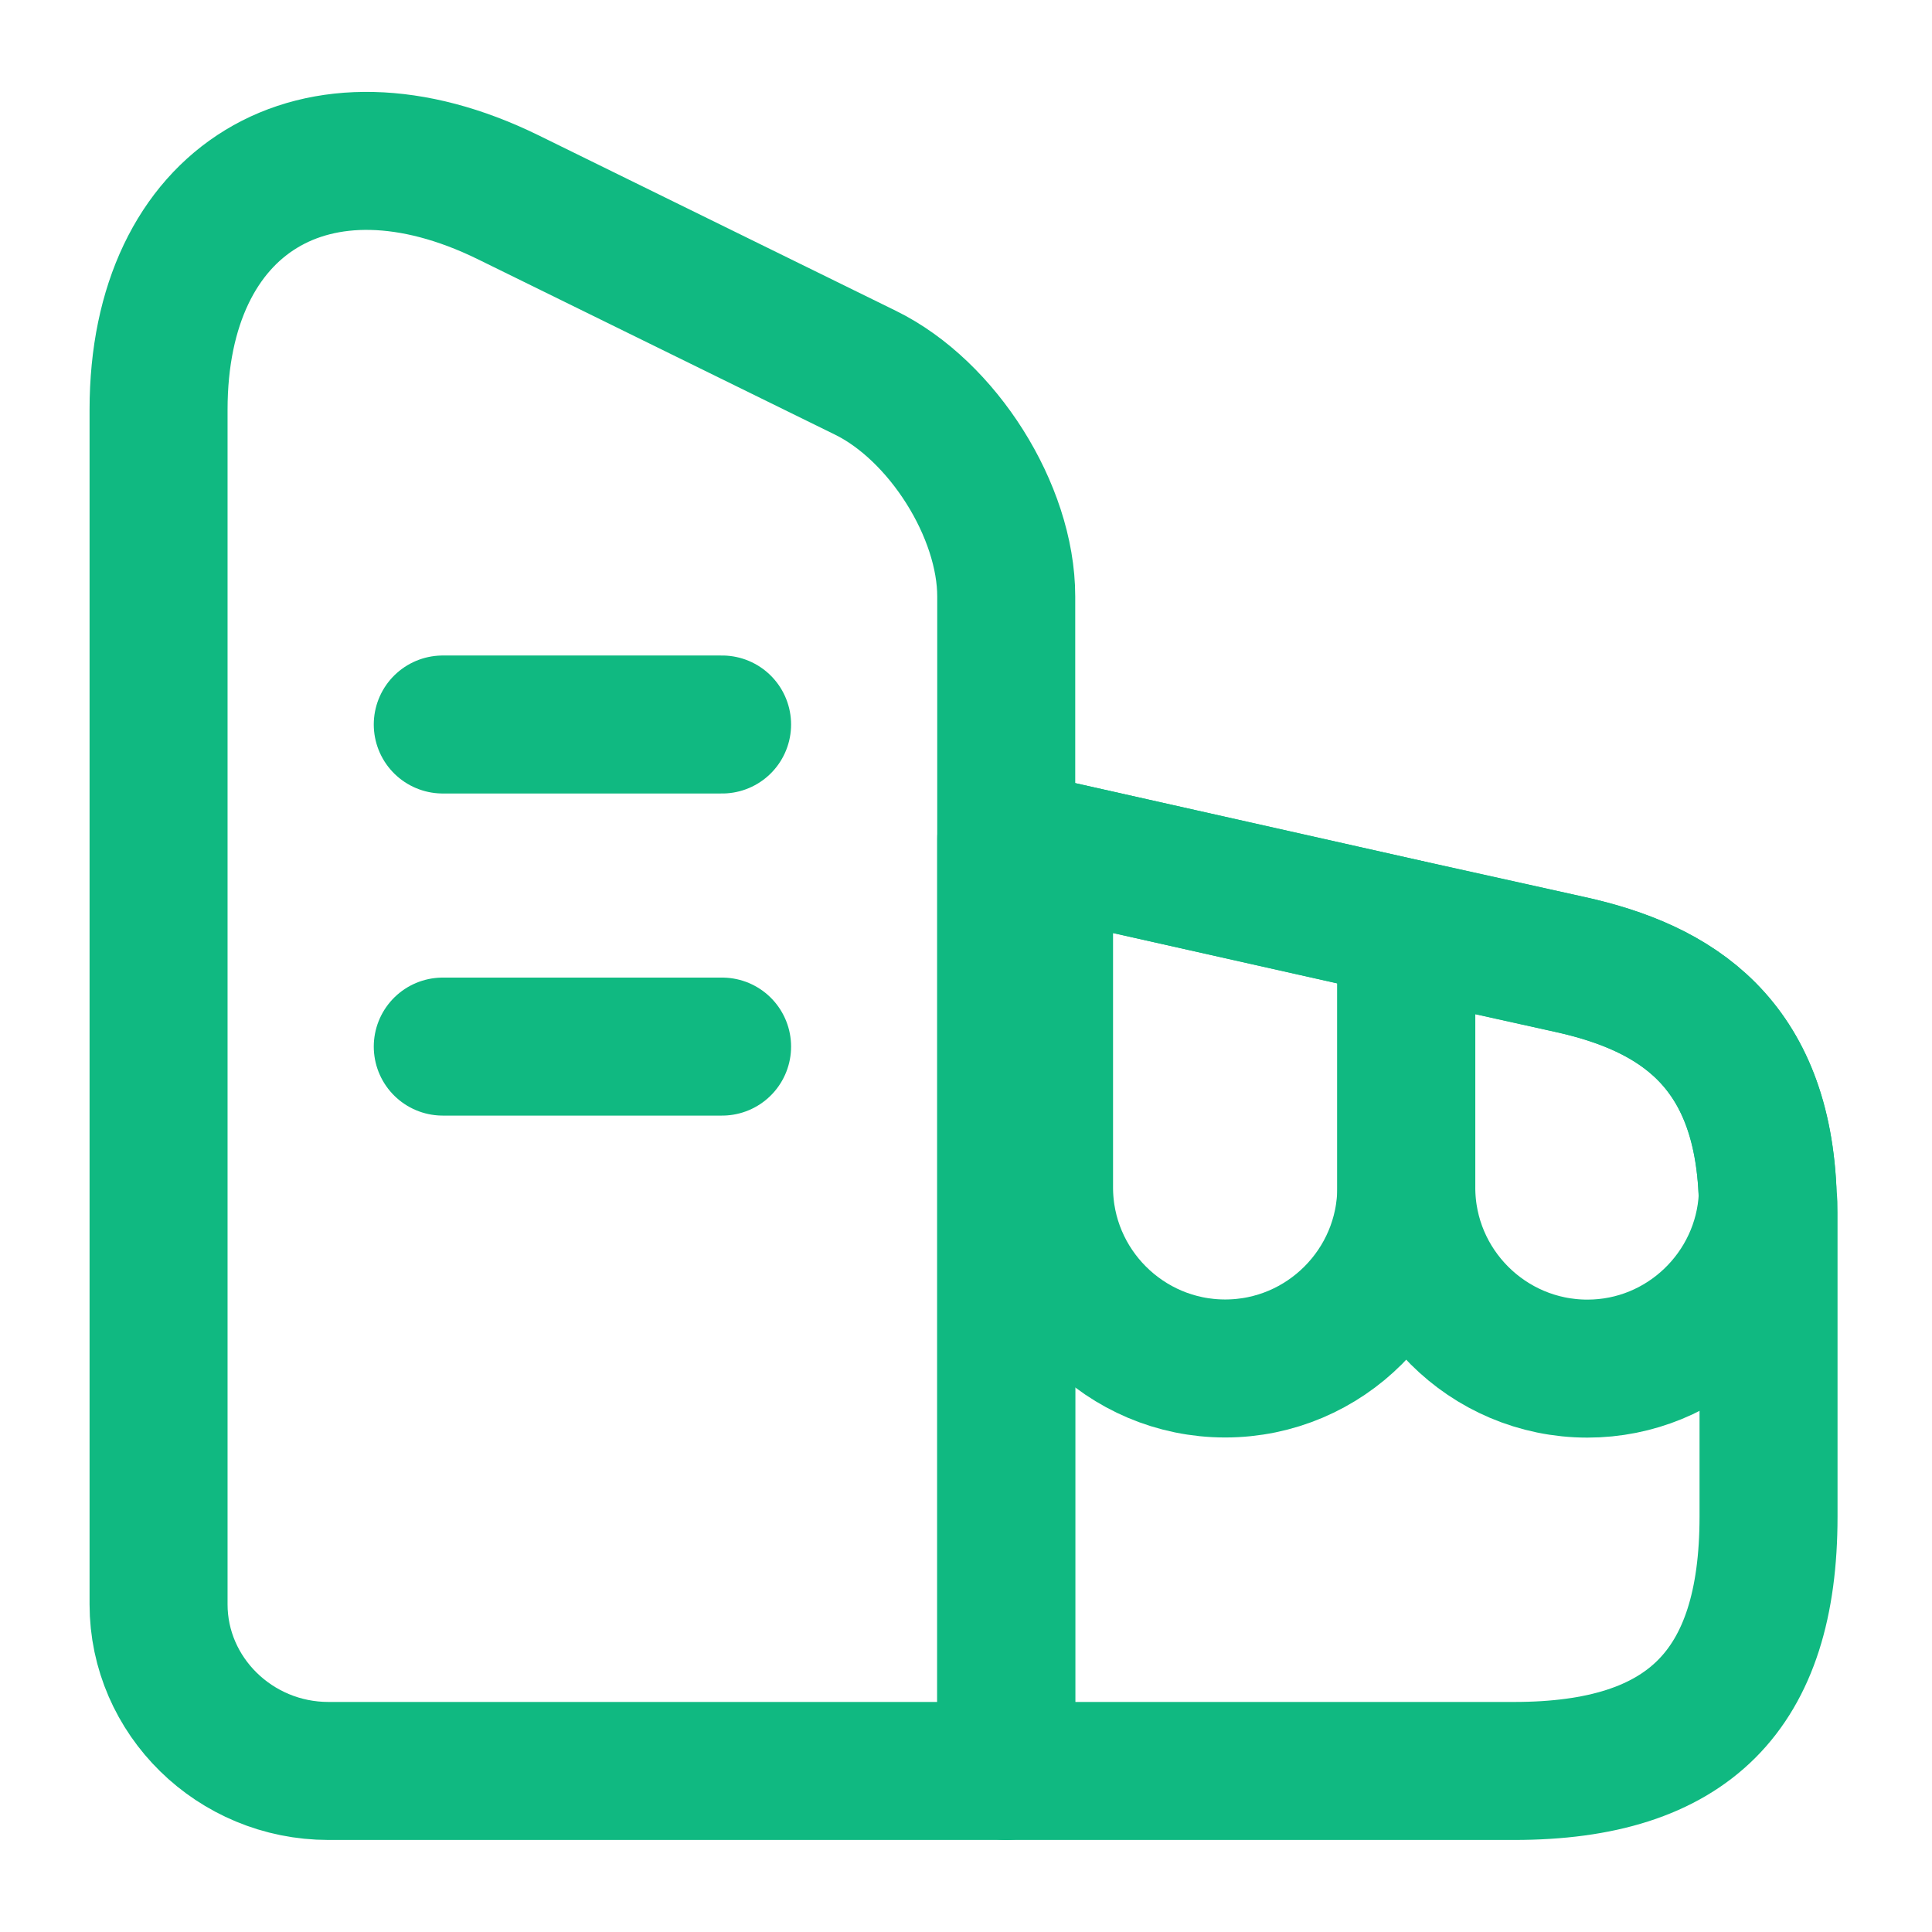
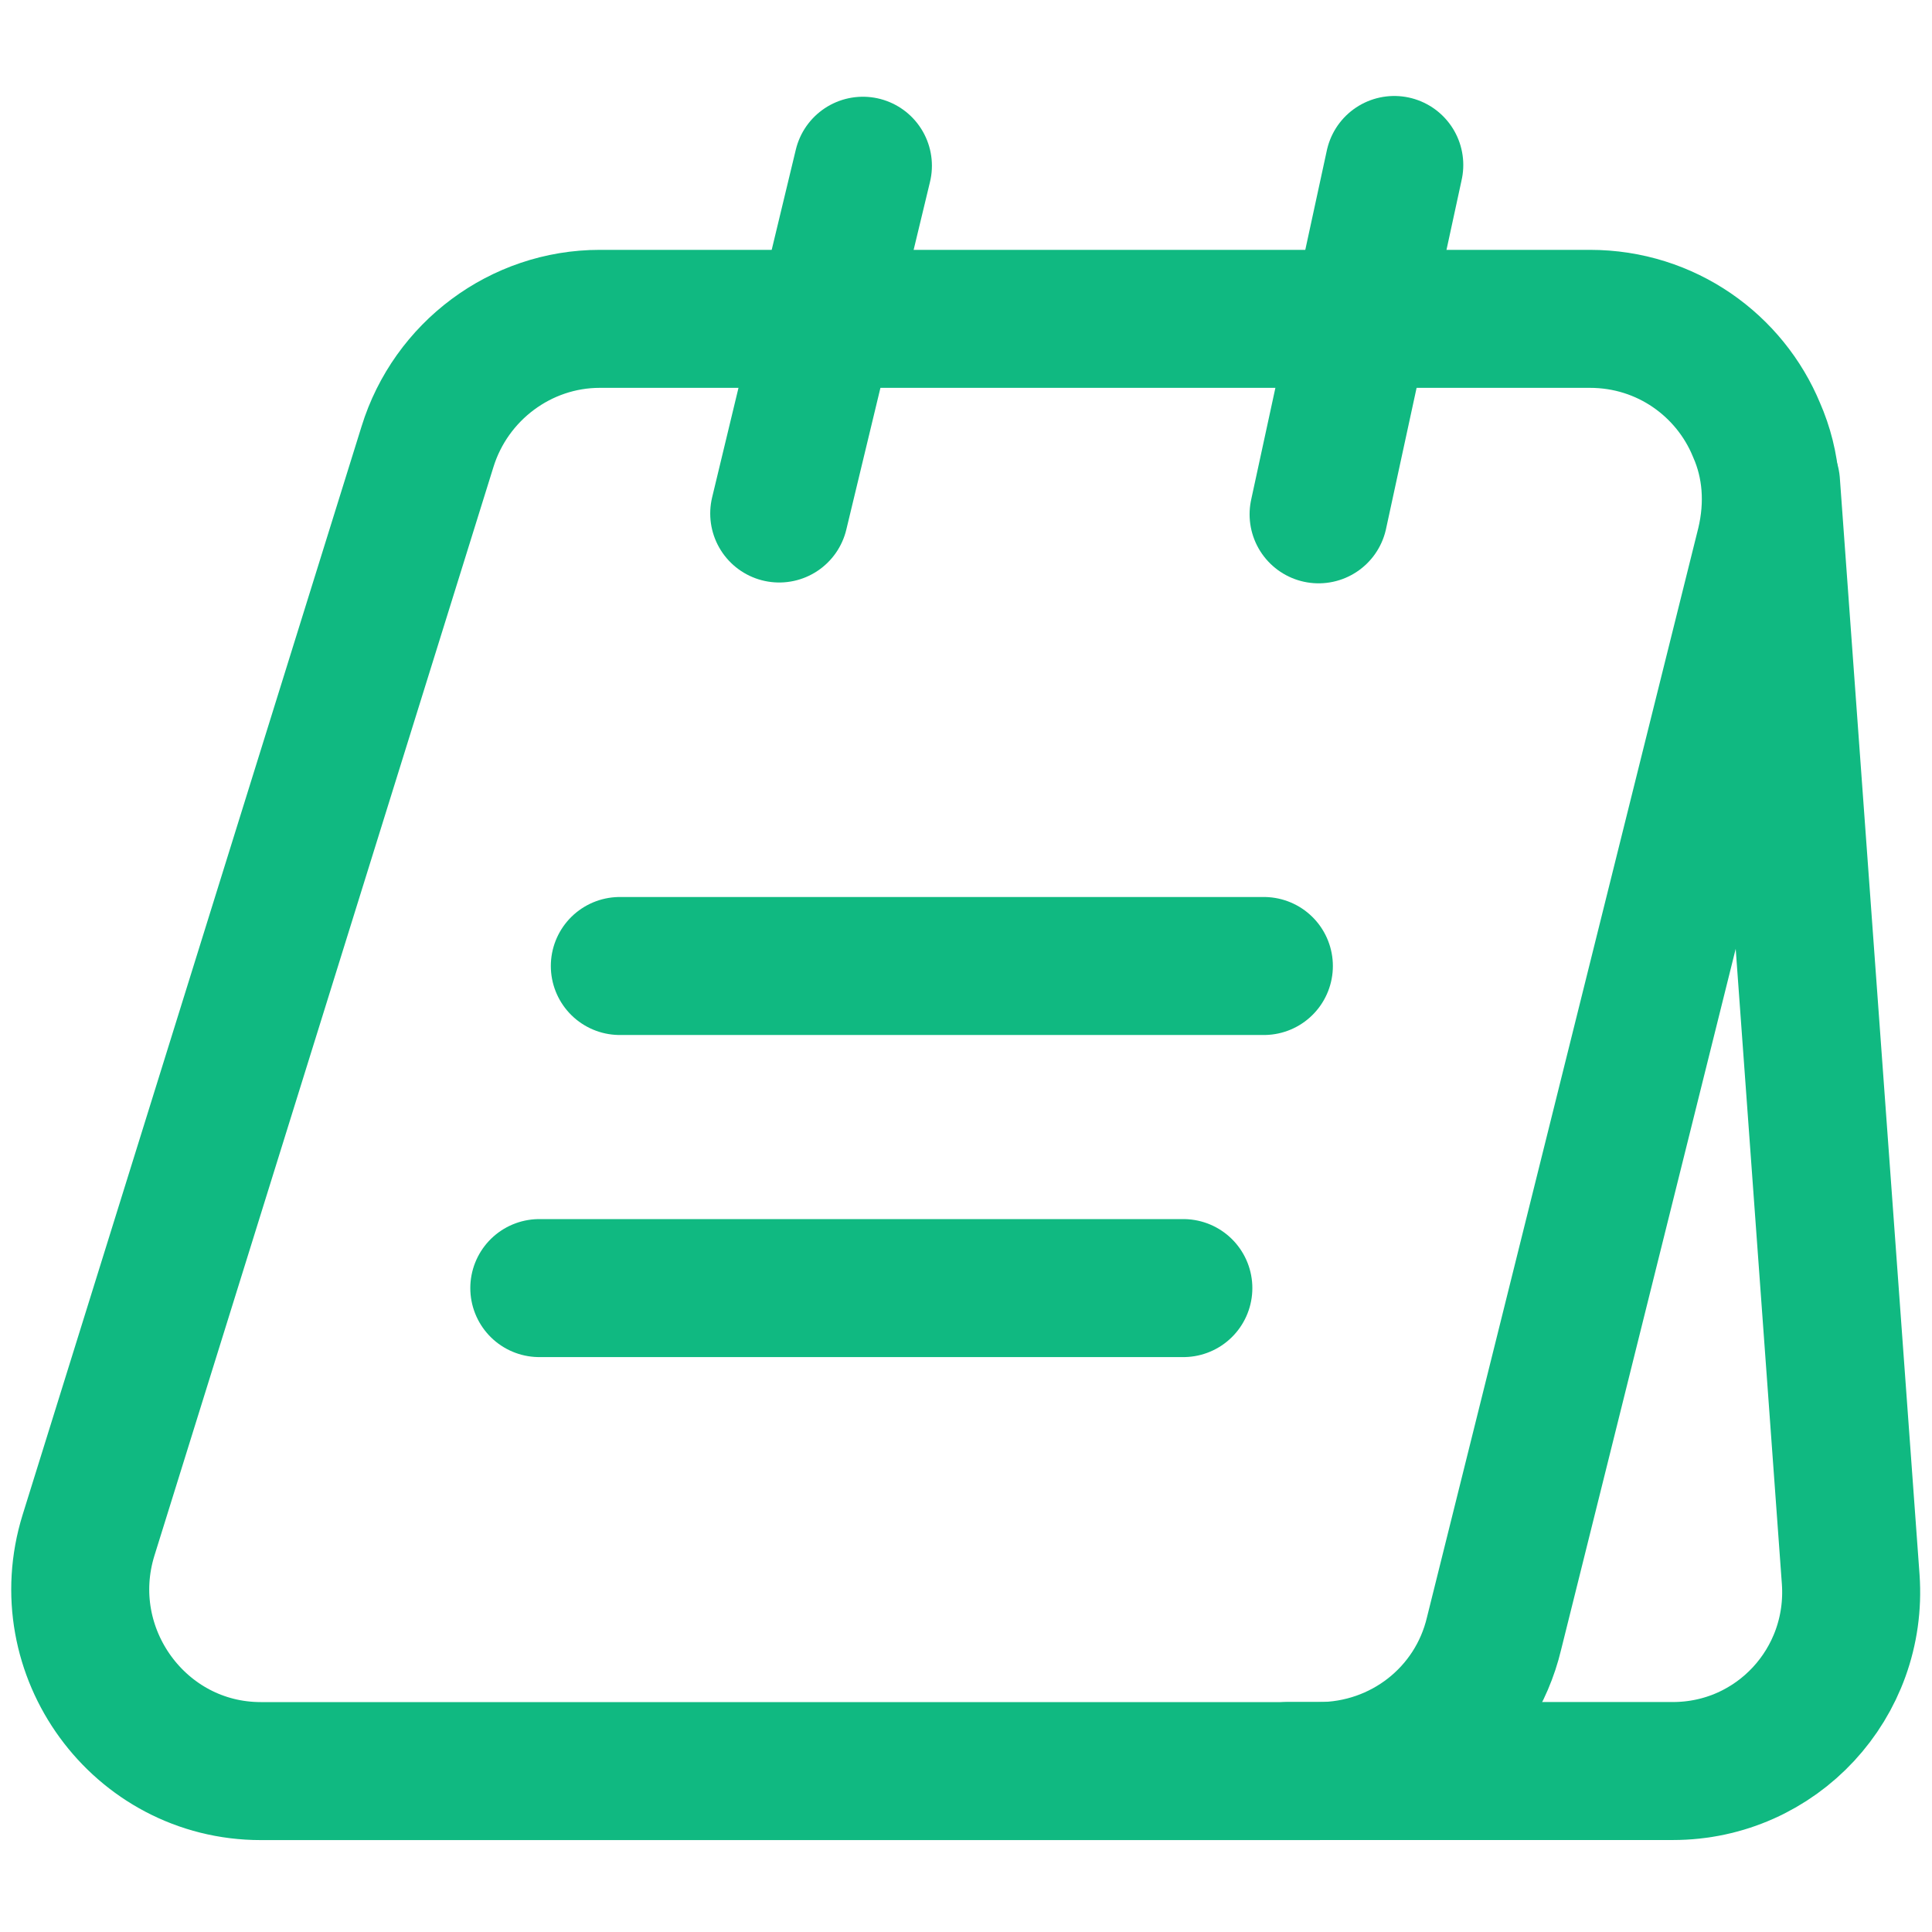
<svg xmlns="http://www.w3.org/2000/svg" width="28" height="28" viewBox="0 0 28 28" fill="none">
-   <path d="M14.583 25.666H4.76C3.406 25.666 2.298 24.581 2.298 23.251V5.937C2.298 2.881 4.573 1.492 7.361 2.857L12.541 5.401C13.661 5.949 14.583 7.407 14.583 8.644V25.666Z" stroke="#10B981" stroke-width="2" stroke-linecap="round" stroke-linejoin="round" />
-   <path d="M25.631 17.57V21.98C25.631 24.5 24.465 25.666 21.945 25.666H14.583V12.156L15.131 12.273L20.381 13.451L22.75 13.976C24.29 14.315 25.55 15.108 25.62 17.348C25.631 17.418 25.631 17.488 25.631 17.57Z" stroke="#10B981" stroke-width="2" stroke-linecap="round" stroke-linejoin="round" />
-   <path d="M6.417 10.5H10.465" stroke="#10B981" stroke-width="2" stroke-linecap="round" stroke-linejoin="round" />
-   <path d="M6.417 15.168H10.465" stroke="#10B981" stroke-width="2" stroke-linecap="round" stroke-linejoin="round" />
-   <path d="M20.381 13.452V17.208C20.381 18.655 19.203 19.833 17.756 19.833C16.309 19.833 15.131 18.655 15.131 17.208V12.273L20.381 13.452Z" stroke="#10B981" stroke-width="2" stroke-linecap="round" stroke-linejoin="round" />
-   <path d="M25.619 17.35C25.549 18.727 24.406 19.835 23.006 19.835C21.559 19.835 20.381 18.657 20.381 17.21V13.453L22.749 13.978C24.289 14.316 25.549 15.11 25.619 17.35Z" stroke="#10B981" stroke-width="2" stroke-linecap="round" stroke-linejoin="round" />
+   <path d="M25.585 7.888L21.653 23.673C21.373 24.851 20.323 25.668 19.11 25.668H3.78C2.018 25.668 0.758 23.941 1.283 22.249L6.195 6.476C6.533 5.38 7.548 4.621 8.692 4.621H23.042C24.15 4.621 25.072 5.298 25.457 6.231C25.678 6.733 25.725 7.304 25.585 7.888Z" stroke="#10B981" stroke-width="2" stroke-miterlimit="10" />
+   <path d="M18.667 25.667H24.244C25.749 25.667 26.927 24.395 26.822 22.89L25.667 7" stroke="#10B981" stroke-width="2" stroke-miterlimit="10" stroke-linecap="round" stroke-linejoin="round" />
+   <path d="M11.293 7.442L12.506 2.402" stroke="#10B981" stroke-width="2" stroke-miterlimit="10" stroke-linecap="round" stroke-linejoin="round" />
+   <path d="M19.11 7.454L20.207 2.391" stroke="#10B981" stroke-width="2" stroke-miterlimit="10" stroke-linecap="round" stroke-linejoin="round" />
+   <path d="M8.983 14H18.317" stroke="#10B981" stroke-width="2" stroke-miterlimit="10" stroke-linecap="round" stroke-linejoin="round" />
+   <path d="M7.816 18.668H17.15" stroke="#10B981" stroke-width="2" stroke-miterlimit="10" stroke-linecap="round" stroke-linejoin="round" />
</svg>
